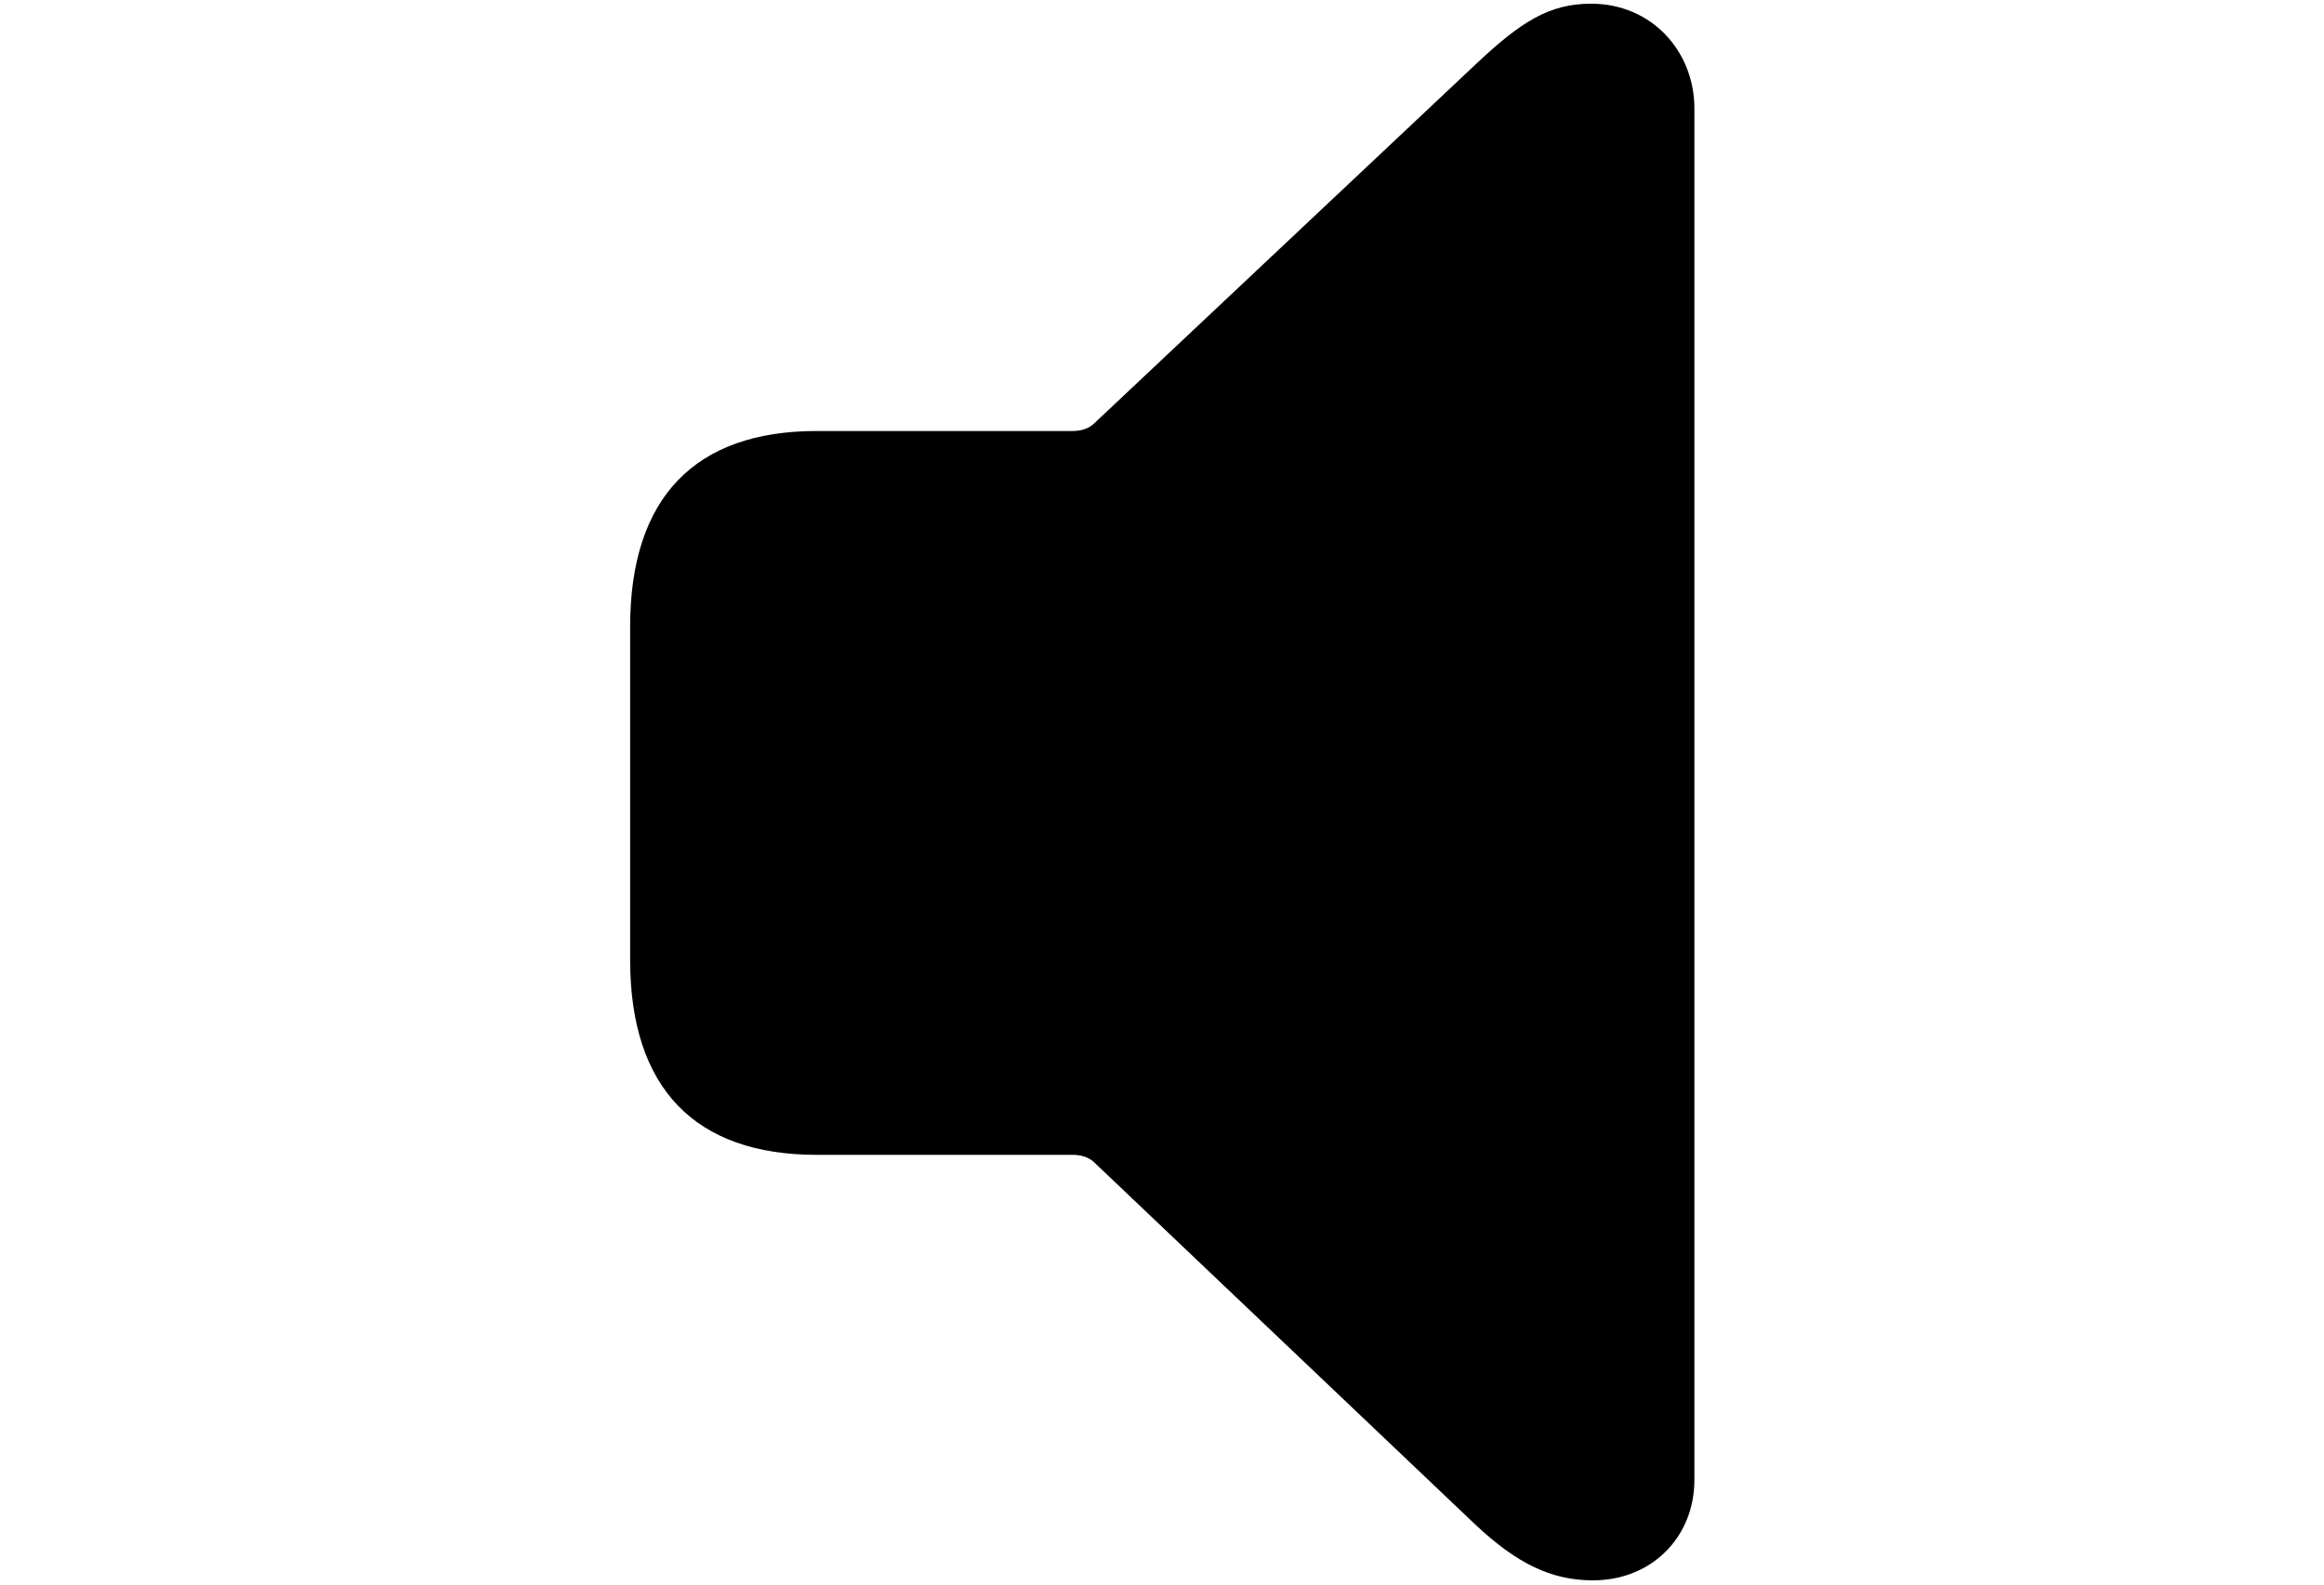
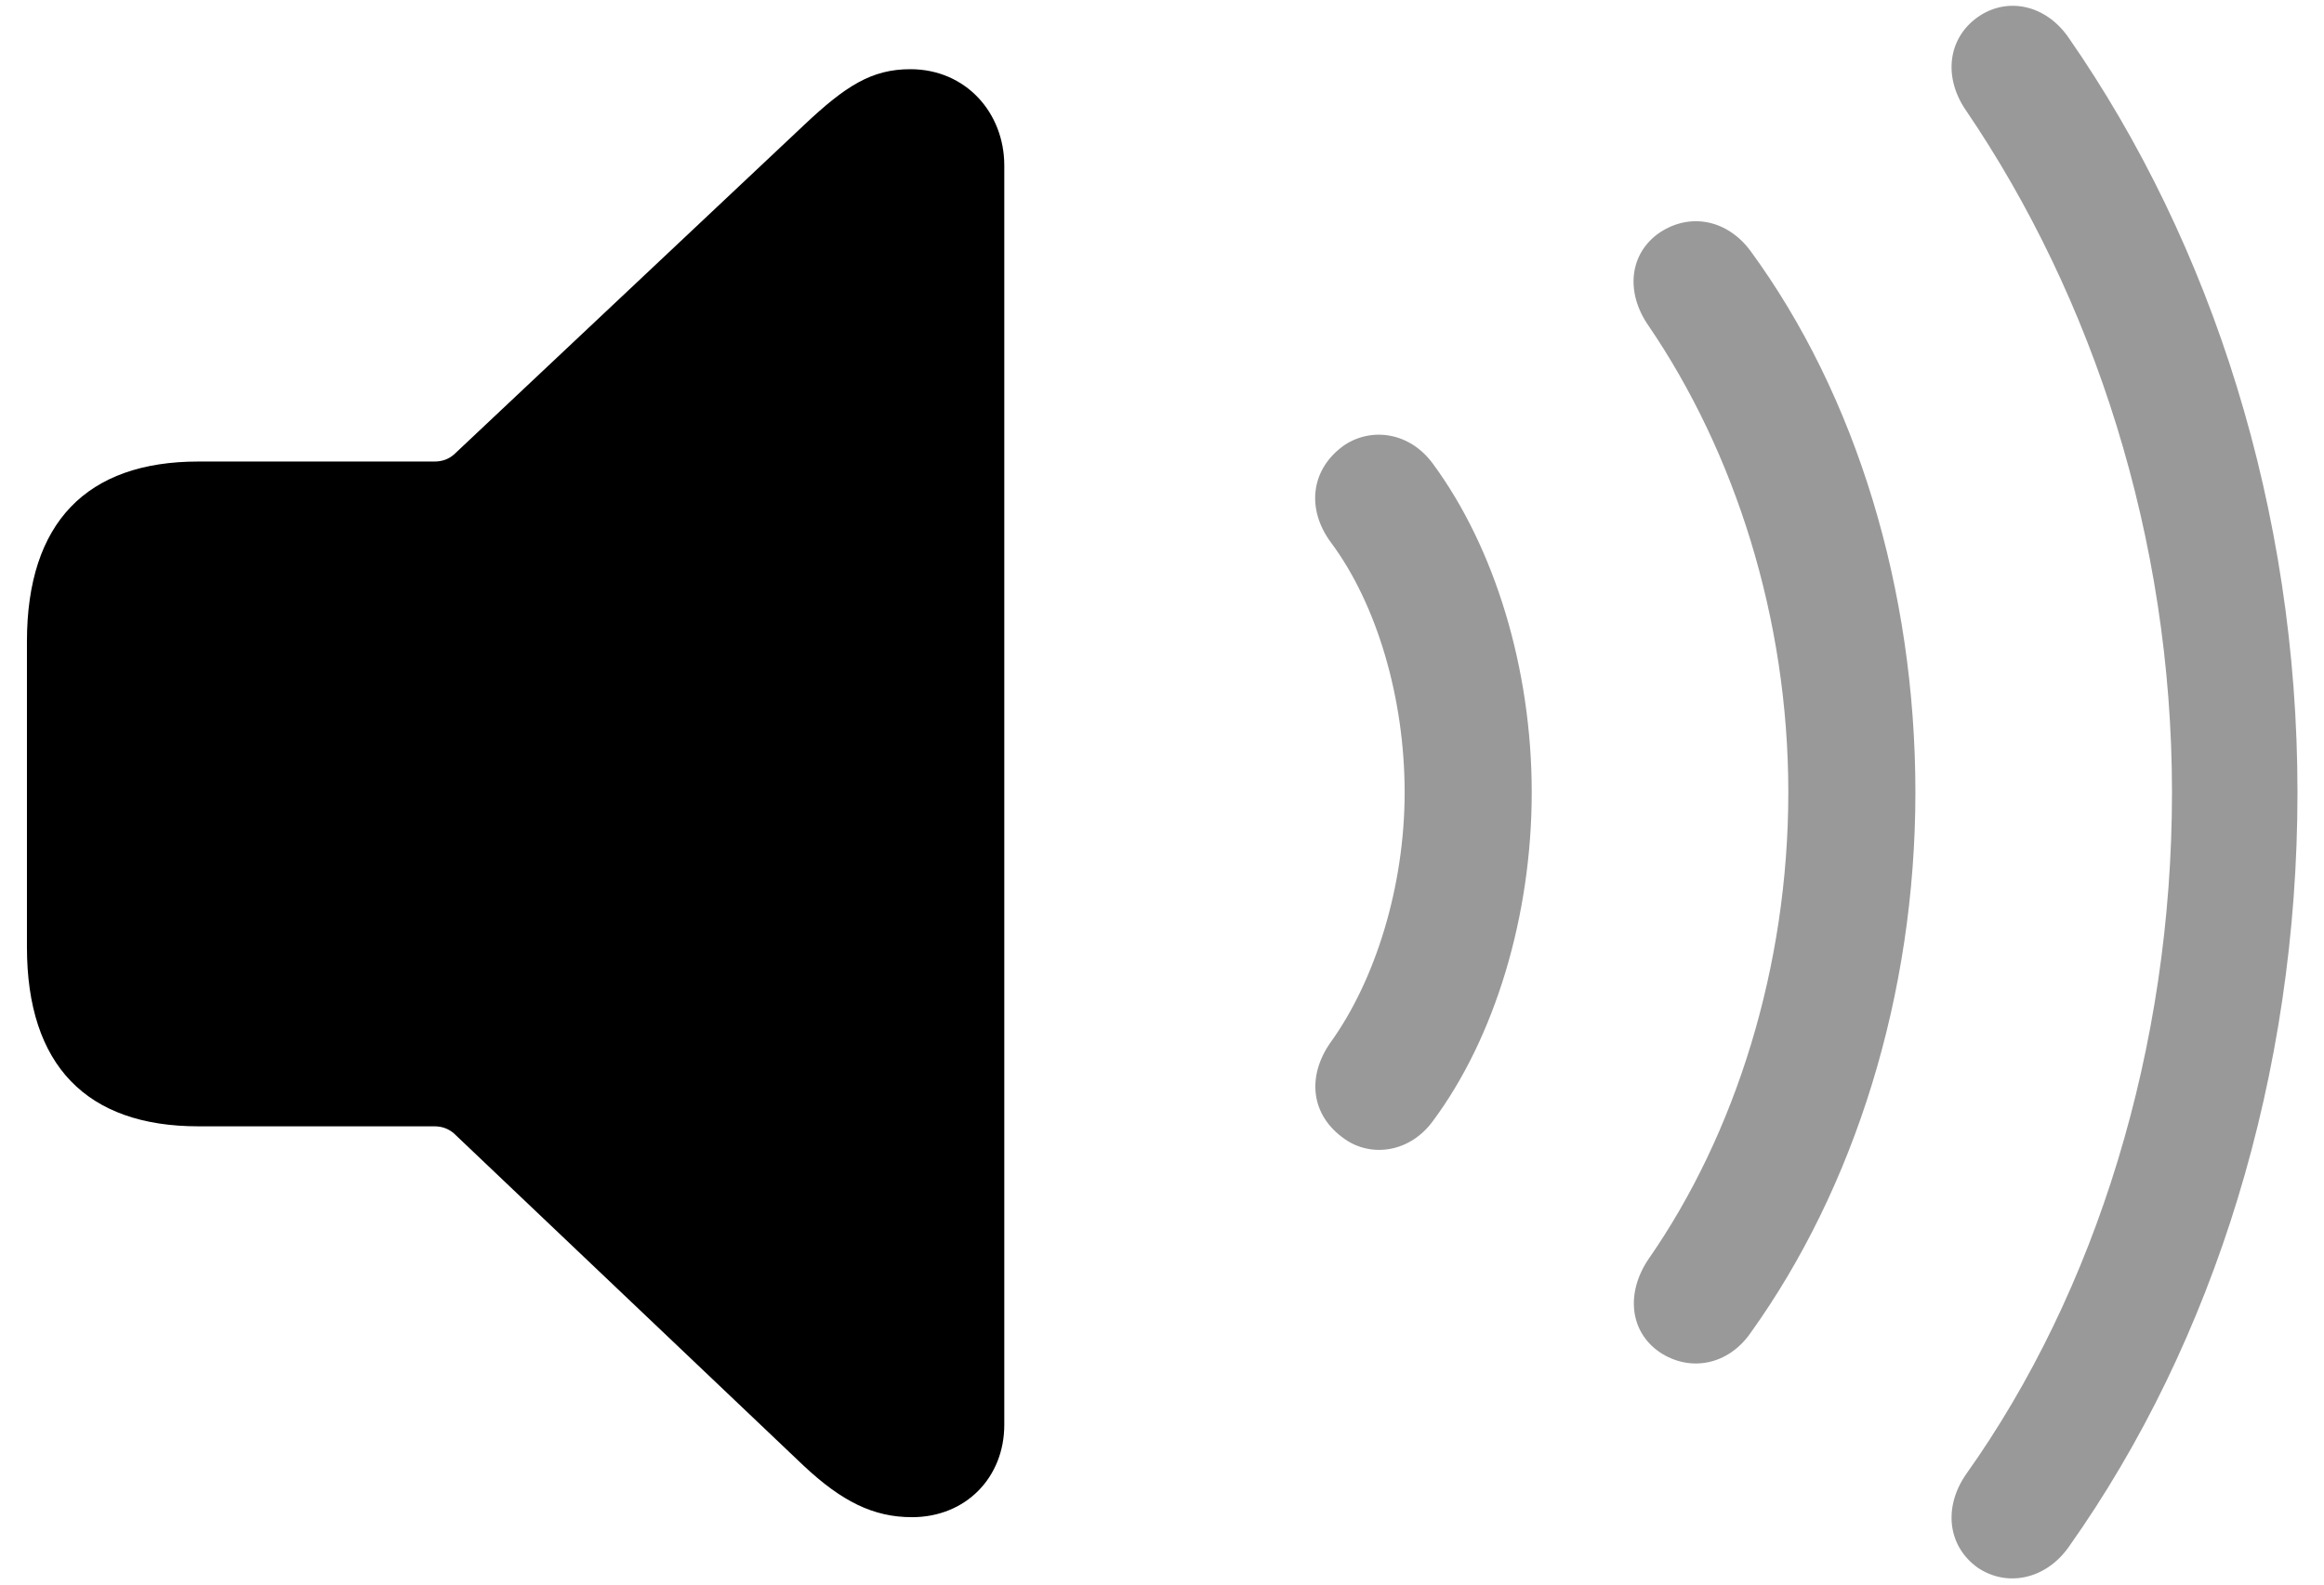
<svg xmlns="http://www.w3.org/2000/svg" width="22px" height="15px" viewBox="0 0 22 15" version="1.1">
-   <path d="M15.08,14.96 C15.633,14.96 16.04,14.553 16.04,14.008 L16.04,1.028 C16.04,0.483 15.633,0.035 15.063,0.035 C14.665,0.035 14.396,0.206 13.965,0.613 L10.36,4.006 C10.311,4.055 10.237,4.08 10.156,4.08 L7.731,4.08 C6.583,4.08 5.965,4.706 5.965,5.935 L5.965,9.084 C5.965,10.305 6.583,10.932 7.731,10.932 L10.156,10.932 C10.237,10.932 10.311,10.956 10.36,11.005 L13.965,14.431 C14.355,14.797 14.681,14.96 15.08,14.96 Z" />
+   <path d="M8.633,14.362 C9.141,14.362 9.507,13.988 9.507,13.487 L9.507,1.567 C9.507,1.066 9.141,0.655 8.618,0.655 C8.252,0.655 8.005,0.812 7.609,1.186 L4.298,4.302 C4.246,4.347 4.186,4.369 4.111,4.369 L1.877,4.369 C0.823,4.369 0.255,4.945 0.255,6.073 L0.255,8.966 C0.255,10.087 0.823,10.662 1.877,10.662 L4.111,10.662 C4.186,10.662 4.246,10.685 4.298,10.73 L7.609,13.876 C7.968,14.212 8.267,14.362 8.633,14.362 Z" />
+   <path opacity="0.4" d="M12.729,10.782 C12.983,10.961 13.349,10.909 13.566,10.61 C14.149,9.825 14.5,8.674 14.5,7.501 C14.5,6.328 14.149,5.184 13.566,4.392 C13.349,4.093 12.99,4.041 12.729,4.212 C12.407,4.437 12.362,4.818 12.602,5.139 C13.035,5.722 13.297,6.611 13.297,7.501 C13.297,8.39 13.02,9.28 12.594,9.87 C12.37,10.191 12.407,10.558 12.729,10.782 Z" />
+   <path opacity="0.4" d="M15.711,12.8 C16.002,12.994 16.361,12.919 16.57,12.62 C17.557,11.245 18.132,9.414 18.132,7.501 C18.132,5.58 17.572,3.742 16.57,2.374 C16.353,2.082 16.002,2.008 15.711,2.202 C15.427,2.396 15.382,2.763 15.606,3.084 C16.421,4.28 16.929,5.849 16.929,7.501 C16.929,9.153 16.428,10.737 15.606,11.918 C15.389,12.239 15.427,12.605 15.711,12.8 Z" />
+   <path opacity="0.4" d="M18.722,14.84 C18.999,15.027 19.365,14.952 19.582,14.646 C20.965,12.695 21.749,10.169 21.749,7.501 C21.749,4.833 20.942,2.314 19.582,0.356 C19.365,0.042 18.999,-0.033 18.722,0.162 C18.439,0.363 18.394,0.73 18.61,1.044 C19.814,2.815 20.561,5.087 20.561,7.501 C20.561,9.915 19.844,12.224 18.61,13.958 C18.394,14.272 18.439,14.638 18.722,14.84 Z" />
</svg>
